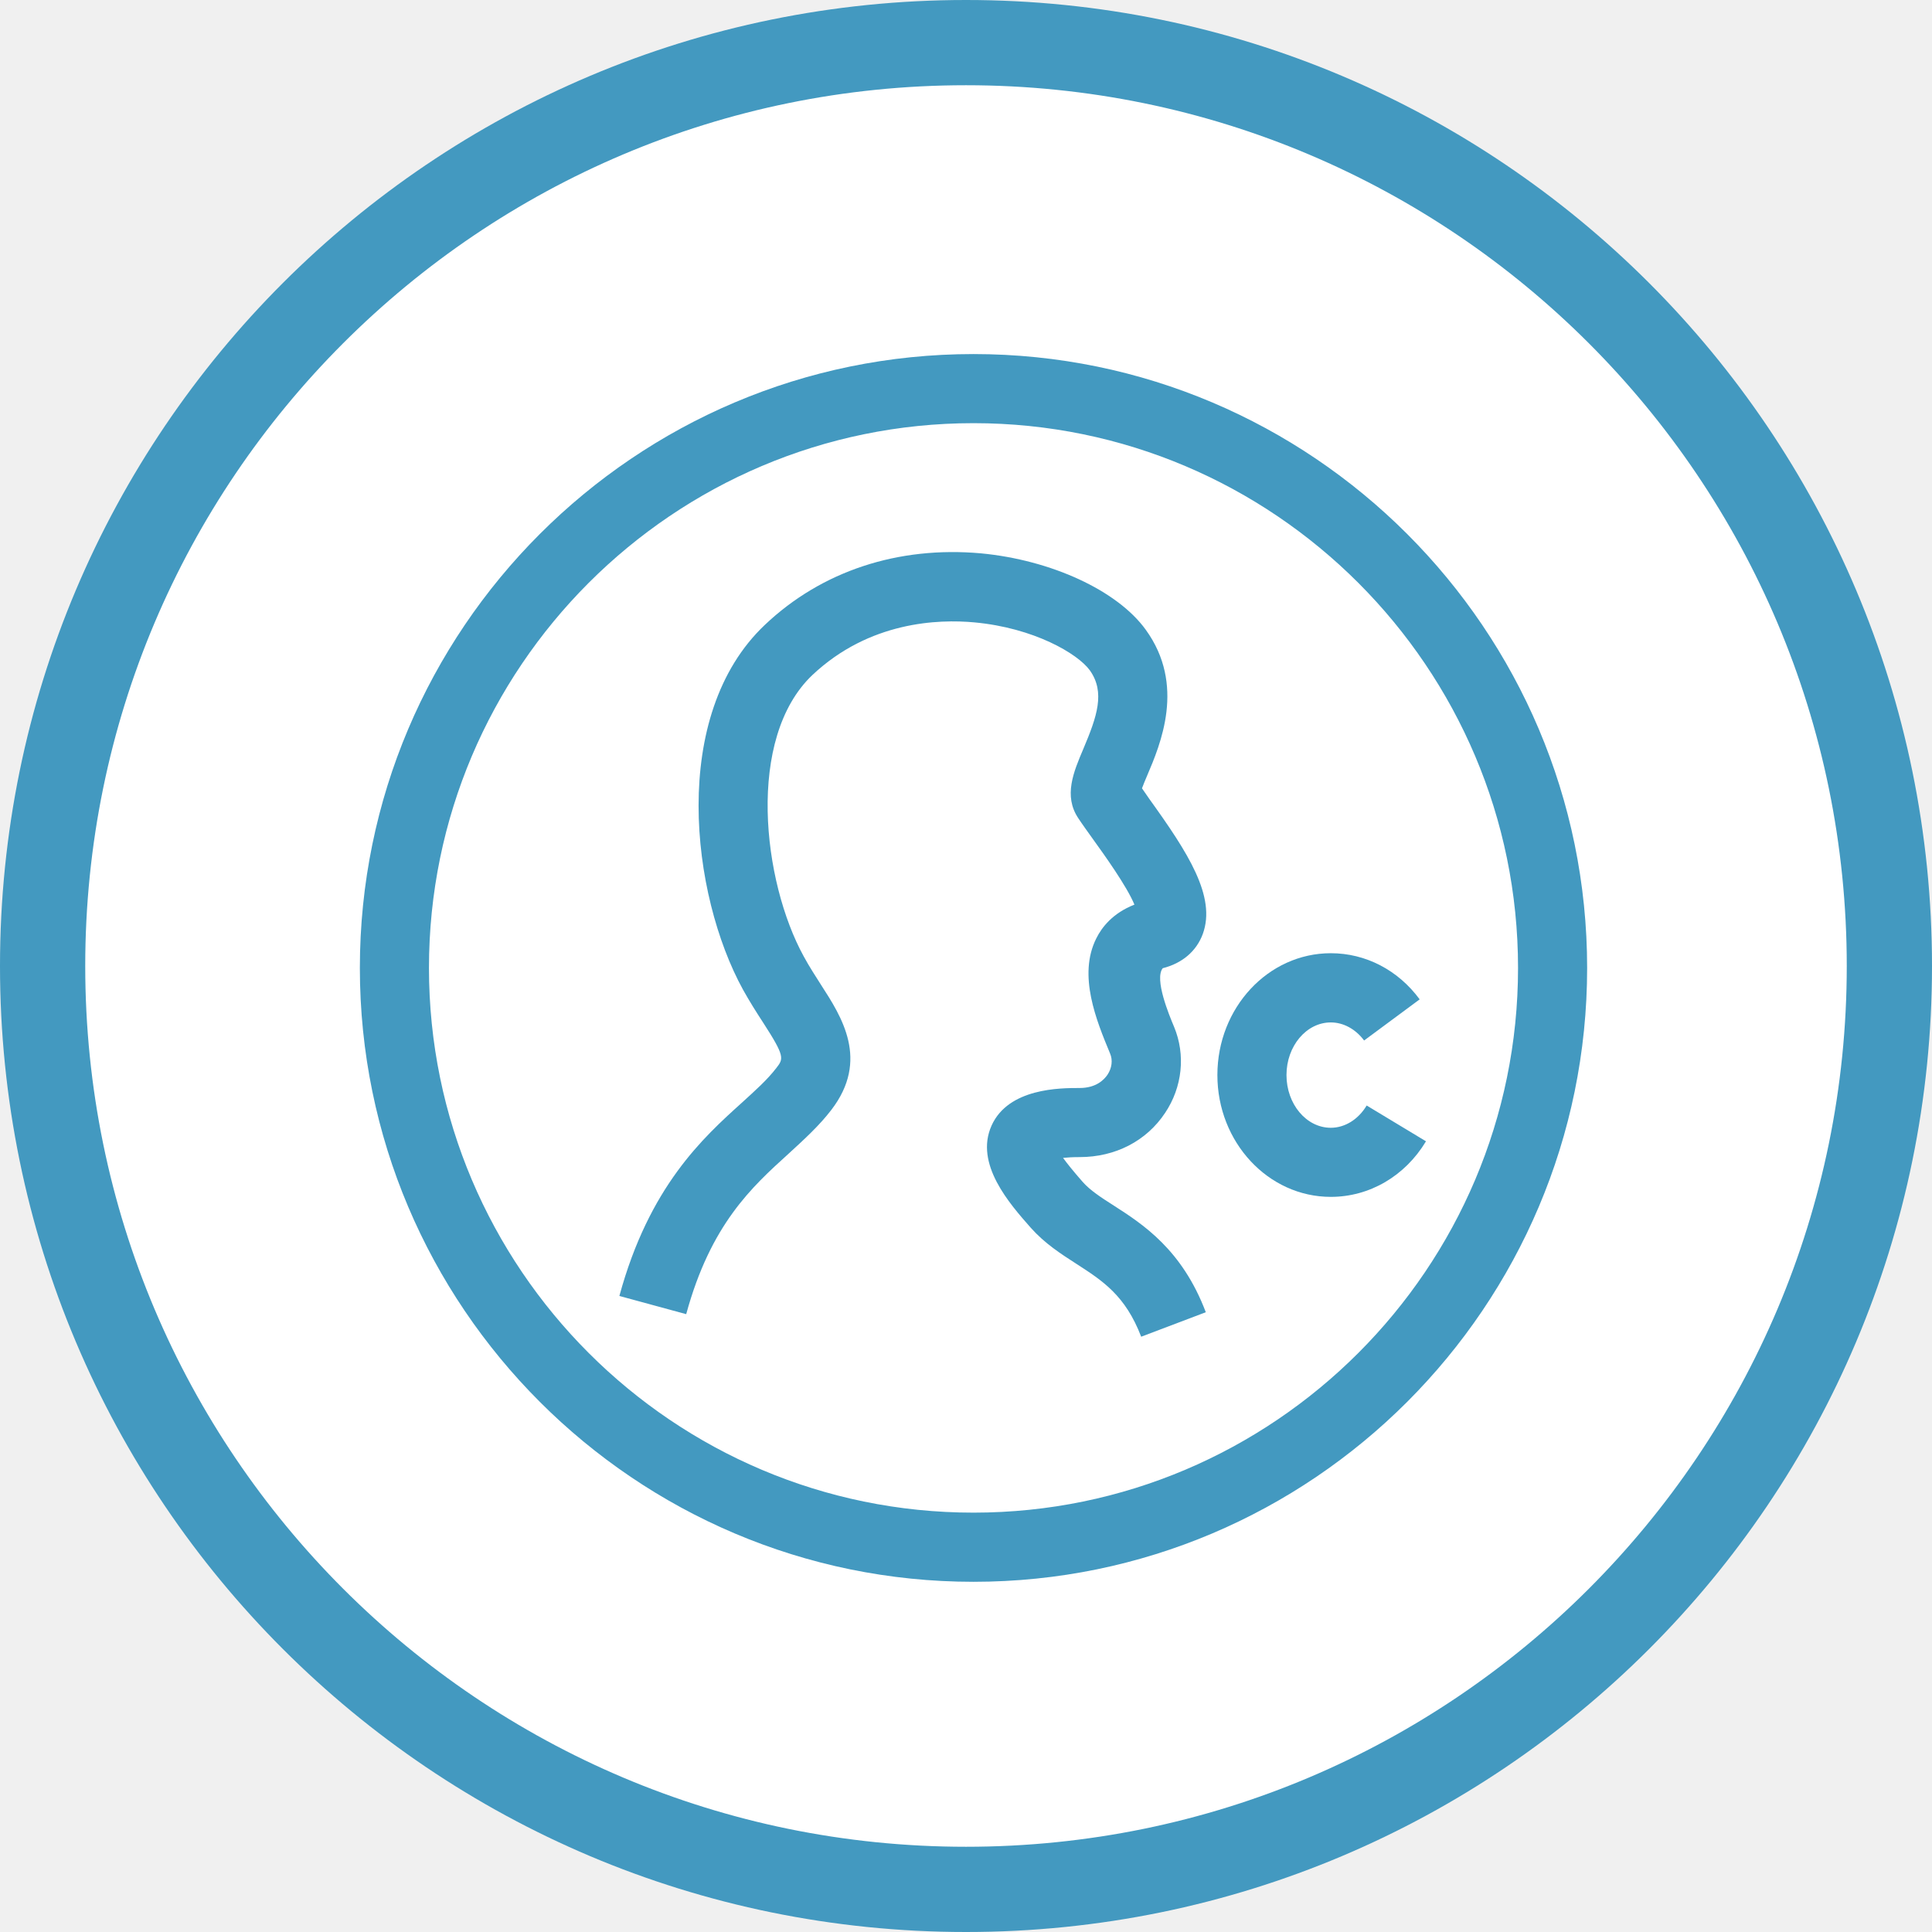
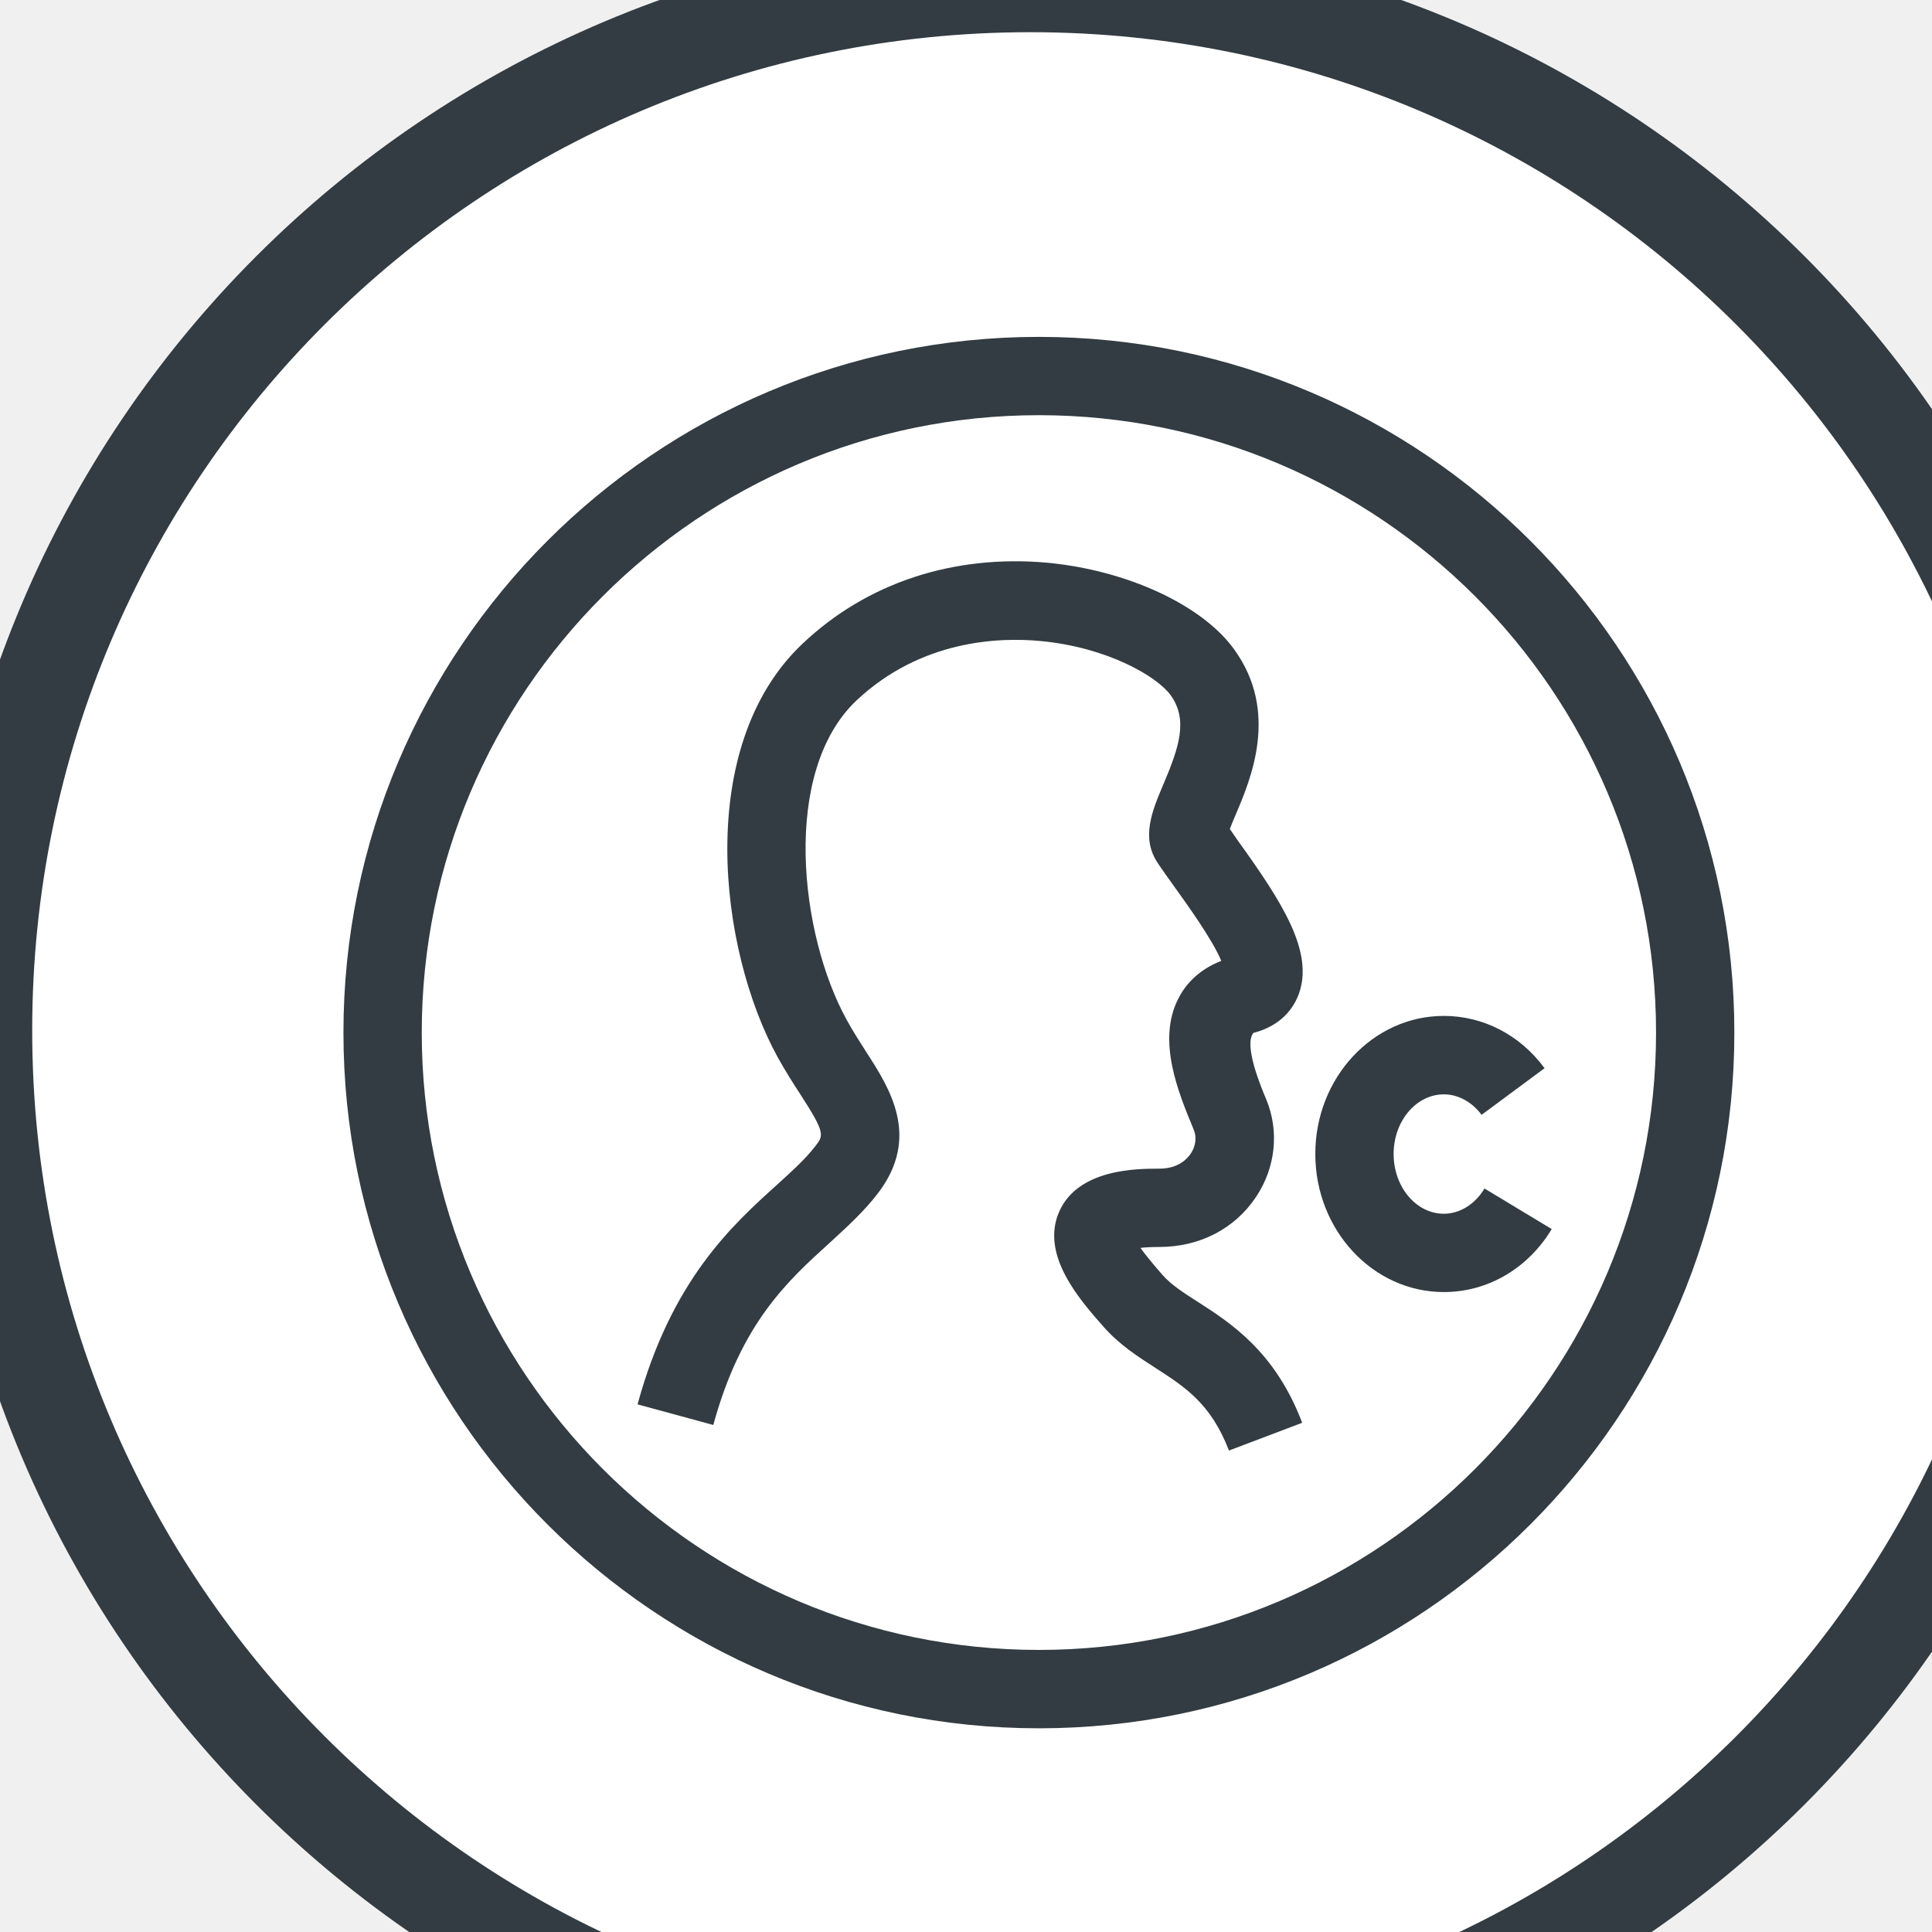
- <svg xmlns="http://www.w3.org/2000/svg" xmlns:xlink="http://www.w3.org/1999/xlink" x="{{ include.x }}" y="{{ include.y }}" width="34px" height="34px" viewBox="0 0 34 34" version="1.1">
+ <svg xmlns="http://www.w3.org/2000/svg" xmlns:xlink="http://www.w3.org/1999/xlink" x="{{ include.x }}" y="{{ include.y }}" width="40px" height="40px" viewBox="1 1 30 30" version="1.1">
  <defs>
    <circle id="path-1" cx="17" cy="17" r="17" />
-     <mask id="mask-2" maskContentUnits="userSpaceOnUse" maskUnits="objectBoundingBox" x="0" y="0" width="34" height="34" fill="white">
+     <mask id="mask-2" maskContentUnits="userSpaceOnUse" maskUnits="objectBoundingBox" x="0" y="0" width="40" height="40" fill="white">
      <use xlink:href="#path-1" />
    </mask>
  </defs>
  <g id="Page-1" stroke="none" stroke-width="1" fill="none" fill-rule="evenodd">
    <g id="Artboard" transform="translate(-408, -419)">
      <g id="Group-3" transform="translate(408, 419)">
-         <use id="Oval" stroke="#4399C0" mask="url(#mask-2)" stroke-width="3" fill="#FFFFFF" xlink:href="#path-1" />
-         <path d="M17.132,27.837 C11.177,27.837 6.333,22.992 6.333,17.034 C6.333,11.076 11.177,6.231 17.132,6.231 C23.087,6.231 27.931,11.076 27.931,17.034 C27.931,22.992 23.087,27.837 17.132,27.837 L17.132,27.837 Z M17.132,7.447 C11.848,7.447 7.549,11.748 7.549,17.034 C7.549,22.32 11.848,26.62 17.132,26.62 C22.416,26.62 26.715,22.32 26.715,17.034 C26.715,11.748 22.416,7.447 17.132,7.447 L17.132,7.447 Z" id="Fill-1" fill="#4399C0" />
-         <path d="M20.083,23.524 C19.804,22.797 19.406,22.541 18.945,22.243 C18.67,22.066 18.388,21.885 18.141,21.608 C17.77,21.187 17.146,20.485 17.45,19.808 C17.748,19.147 18.658,19.147 19,19.147 C19.293,19.147 19.432,18.999 19.491,18.912 C19.568,18.795 19.585,18.656 19.536,18.541 C19.295,17.96 18.966,17.164 19.293,16.514 C19.39,16.317 19.585,16.068 19.964,15.92 C19.83,15.595 19.428,15.036 19.237,14.771 C19.138,14.632 19.047,14.507 18.976,14.399 C18.713,14.006 18.893,13.584 19.065,13.179 C19.305,12.611 19.455,12.182 19.178,11.795 C18.966,11.504 18.198,11.05 17.149,10.953 C16.513,10.894 15.298,10.935 14.296,11.88 C13.127,12.991 13.419,15.513 14.145,16.832 C14.244,17.015 14.352,17.178 14.449,17.332 C14.809,17.89 15.307,18.654 14.628,19.535 C14.423,19.803 14.162,20.043 13.877,20.304 C13.235,20.886 12.508,21.543 12.076,23.127 L10.9,22.807 C11.425,20.88 12.37,20.024 13.061,19.401 C13.287,19.194 13.499,19.008 13.663,18.794 C13.79,18.63 13.816,18.593 13.428,17.993 C13.313,17.817 13.193,17.627 13.076,17.417 C12.158,15.746 11.78,12.585 13.461,10.996 C14.46,10.049 15.806,9.607 17.264,9.738 C18.499,9.855 19.665,10.392 20.163,11.082 C20.867,12.053 20.424,13.097 20.185,13.656 C20.157,13.724 20.121,13.805 20.097,13.873 L20.227,14.061 C20.906,15.005 21.407,15.779 21.167,16.437 C21.055,16.74 20.806,16.952 20.462,17.039 C20.311,17.231 20.575,17.864 20.662,18.071 C20.867,18.564 20.808,19.131 20.504,19.585 C20.175,20.081 19.627,20.363 19,20.363 C18.879,20.363 18.783,20.369 18.708,20.377 C18.778,20.473 18.886,20.609 19.053,20.799 C19.188,20.952 19.38,21.075 19.604,21.218 C20.109,21.543 20.803,21.989 21.22,23.093 L20.083,23.524" id="Fill-2" fill="#4399C0" />
-         <path d="M23.42,21.063 C22.318,21.063 21.424,20.101 21.424,18.919 C21.424,17.735 22.318,16.775 23.42,16.775 C24.032,16.775 24.603,17.07 24.984,17.587 L24.006,18.311 C23.856,18.11 23.642,17.993 23.42,17.993 C22.99,17.993 22.64,18.409 22.64,18.919 C22.64,19.431 22.99,19.847 23.42,19.847 C23.668,19.847 23.905,19.7 24.051,19.455 L25.095,20.085 C24.726,20.698 24.1,21.063 23.42,21.063" id="Fill-3" fill="#4399C0" />
+         <use id="Oval" stroke="#323C42" mask="url(#mask-2)" stroke-width="3" fill="#FFFFFF" xlink:href="#path-1" />
+         <path d="M17.132,27.837 C11.177,27.837 6.333,22.992 6.333,17.034 C6.333,11.076 11.177,6.231 17.132,6.231 C23.087,6.231 27.931,11.076 27.931,17.034 C27.931,22.992 23.087,27.837 17.132,27.837 L17.132,27.837 Z M17.132,7.447 C11.848,7.447 7.549,11.748 7.549,17.034 C7.549,22.32 11.848,26.62 17.132,26.62 C22.416,26.62 26.715,22.32 26.715,17.034 C26.715,11.748 22.416,7.447 17.132,7.447 L17.132,7.447 Z" id="Fill-1" fill="#323C42" />
+         <path d="M20.083,23.524 C19.804,22.797 19.406,22.541 18.945,22.243 C18.67,22.066 18.388,21.885 18.141,21.608 C17.77,21.187 17.146,20.485 17.45,19.808 C17.748,19.147 18.658,19.147 19,19.147 C19.293,19.147 19.432,18.999 19.491,18.912 C19.568,18.795 19.585,18.656 19.536,18.541 C19.295,17.96 18.966,17.164 19.293,16.514 C19.39,16.317 19.585,16.068 19.964,15.92 C19.83,15.595 19.428,15.036 19.237,14.771 C19.138,14.632 19.047,14.507 18.976,14.399 C18.713,14.006 18.893,13.584 19.065,13.179 C19.305,12.611 19.455,12.182 19.178,11.795 C18.966,11.504 18.198,11.05 17.149,10.953 C16.513,10.894 15.298,10.935 14.296,11.88 C13.127,12.991 13.419,15.513 14.145,16.832 C14.244,17.015 14.352,17.178 14.449,17.332 C14.809,17.89 15.307,18.654 14.628,19.535 C14.423,19.803 14.162,20.043 13.877,20.304 C13.235,20.886 12.508,21.543 12.076,23.127 L10.9,22.807 C11.425,20.88 12.37,20.024 13.061,19.401 C13.287,19.194 13.499,19.008 13.663,18.794 C13.79,18.63 13.816,18.593 13.428,17.993 C13.313,17.817 13.193,17.627 13.076,17.417 C12.158,15.746 11.78,12.585 13.461,10.996 C14.46,10.049 15.806,9.607 17.264,9.738 C18.499,9.855 19.665,10.392 20.163,11.082 C20.867,12.053 20.424,13.097 20.185,13.656 C20.157,13.724 20.121,13.805 20.097,13.873 L20.227,14.061 C20.906,15.005 21.407,15.779 21.167,16.437 C21.055,16.74 20.806,16.952 20.462,17.039 C20.311,17.231 20.575,17.864 20.662,18.071 C20.867,18.564 20.808,19.131 20.504,19.585 C20.175,20.081 19.627,20.363 19,20.363 C18.879,20.363 18.783,20.369 18.708,20.377 C18.778,20.473 18.886,20.609 19.053,20.799 C19.188,20.952 19.38,21.075 19.604,21.218 C20.109,21.543 20.803,21.989 21.22,23.093 L20.083,23.524" id="Fill-2" fill="#323C42" />
+         <path d="M23.42,21.063 C22.318,21.063 21.424,20.101 21.424,18.919 C21.424,17.735 22.318,16.775 23.42,16.775 C24.032,16.775 24.603,17.07 24.984,17.587 L24.006,18.311 C23.856,18.11 23.642,17.993 23.42,17.993 C22.99,17.993 22.64,18.409 22.64,18.919 C22.64,19.431 22.99,19.847 23.42,19.847 C23.668,19.847 23.905,19.7 24.051,19.455 L25.095,20.085 C24.726,20.698 24.1,21.063 23.42,21.063" id="Fill-3" fill="#323C42" />
      </g>
    </g>
  </g>
</svg>
